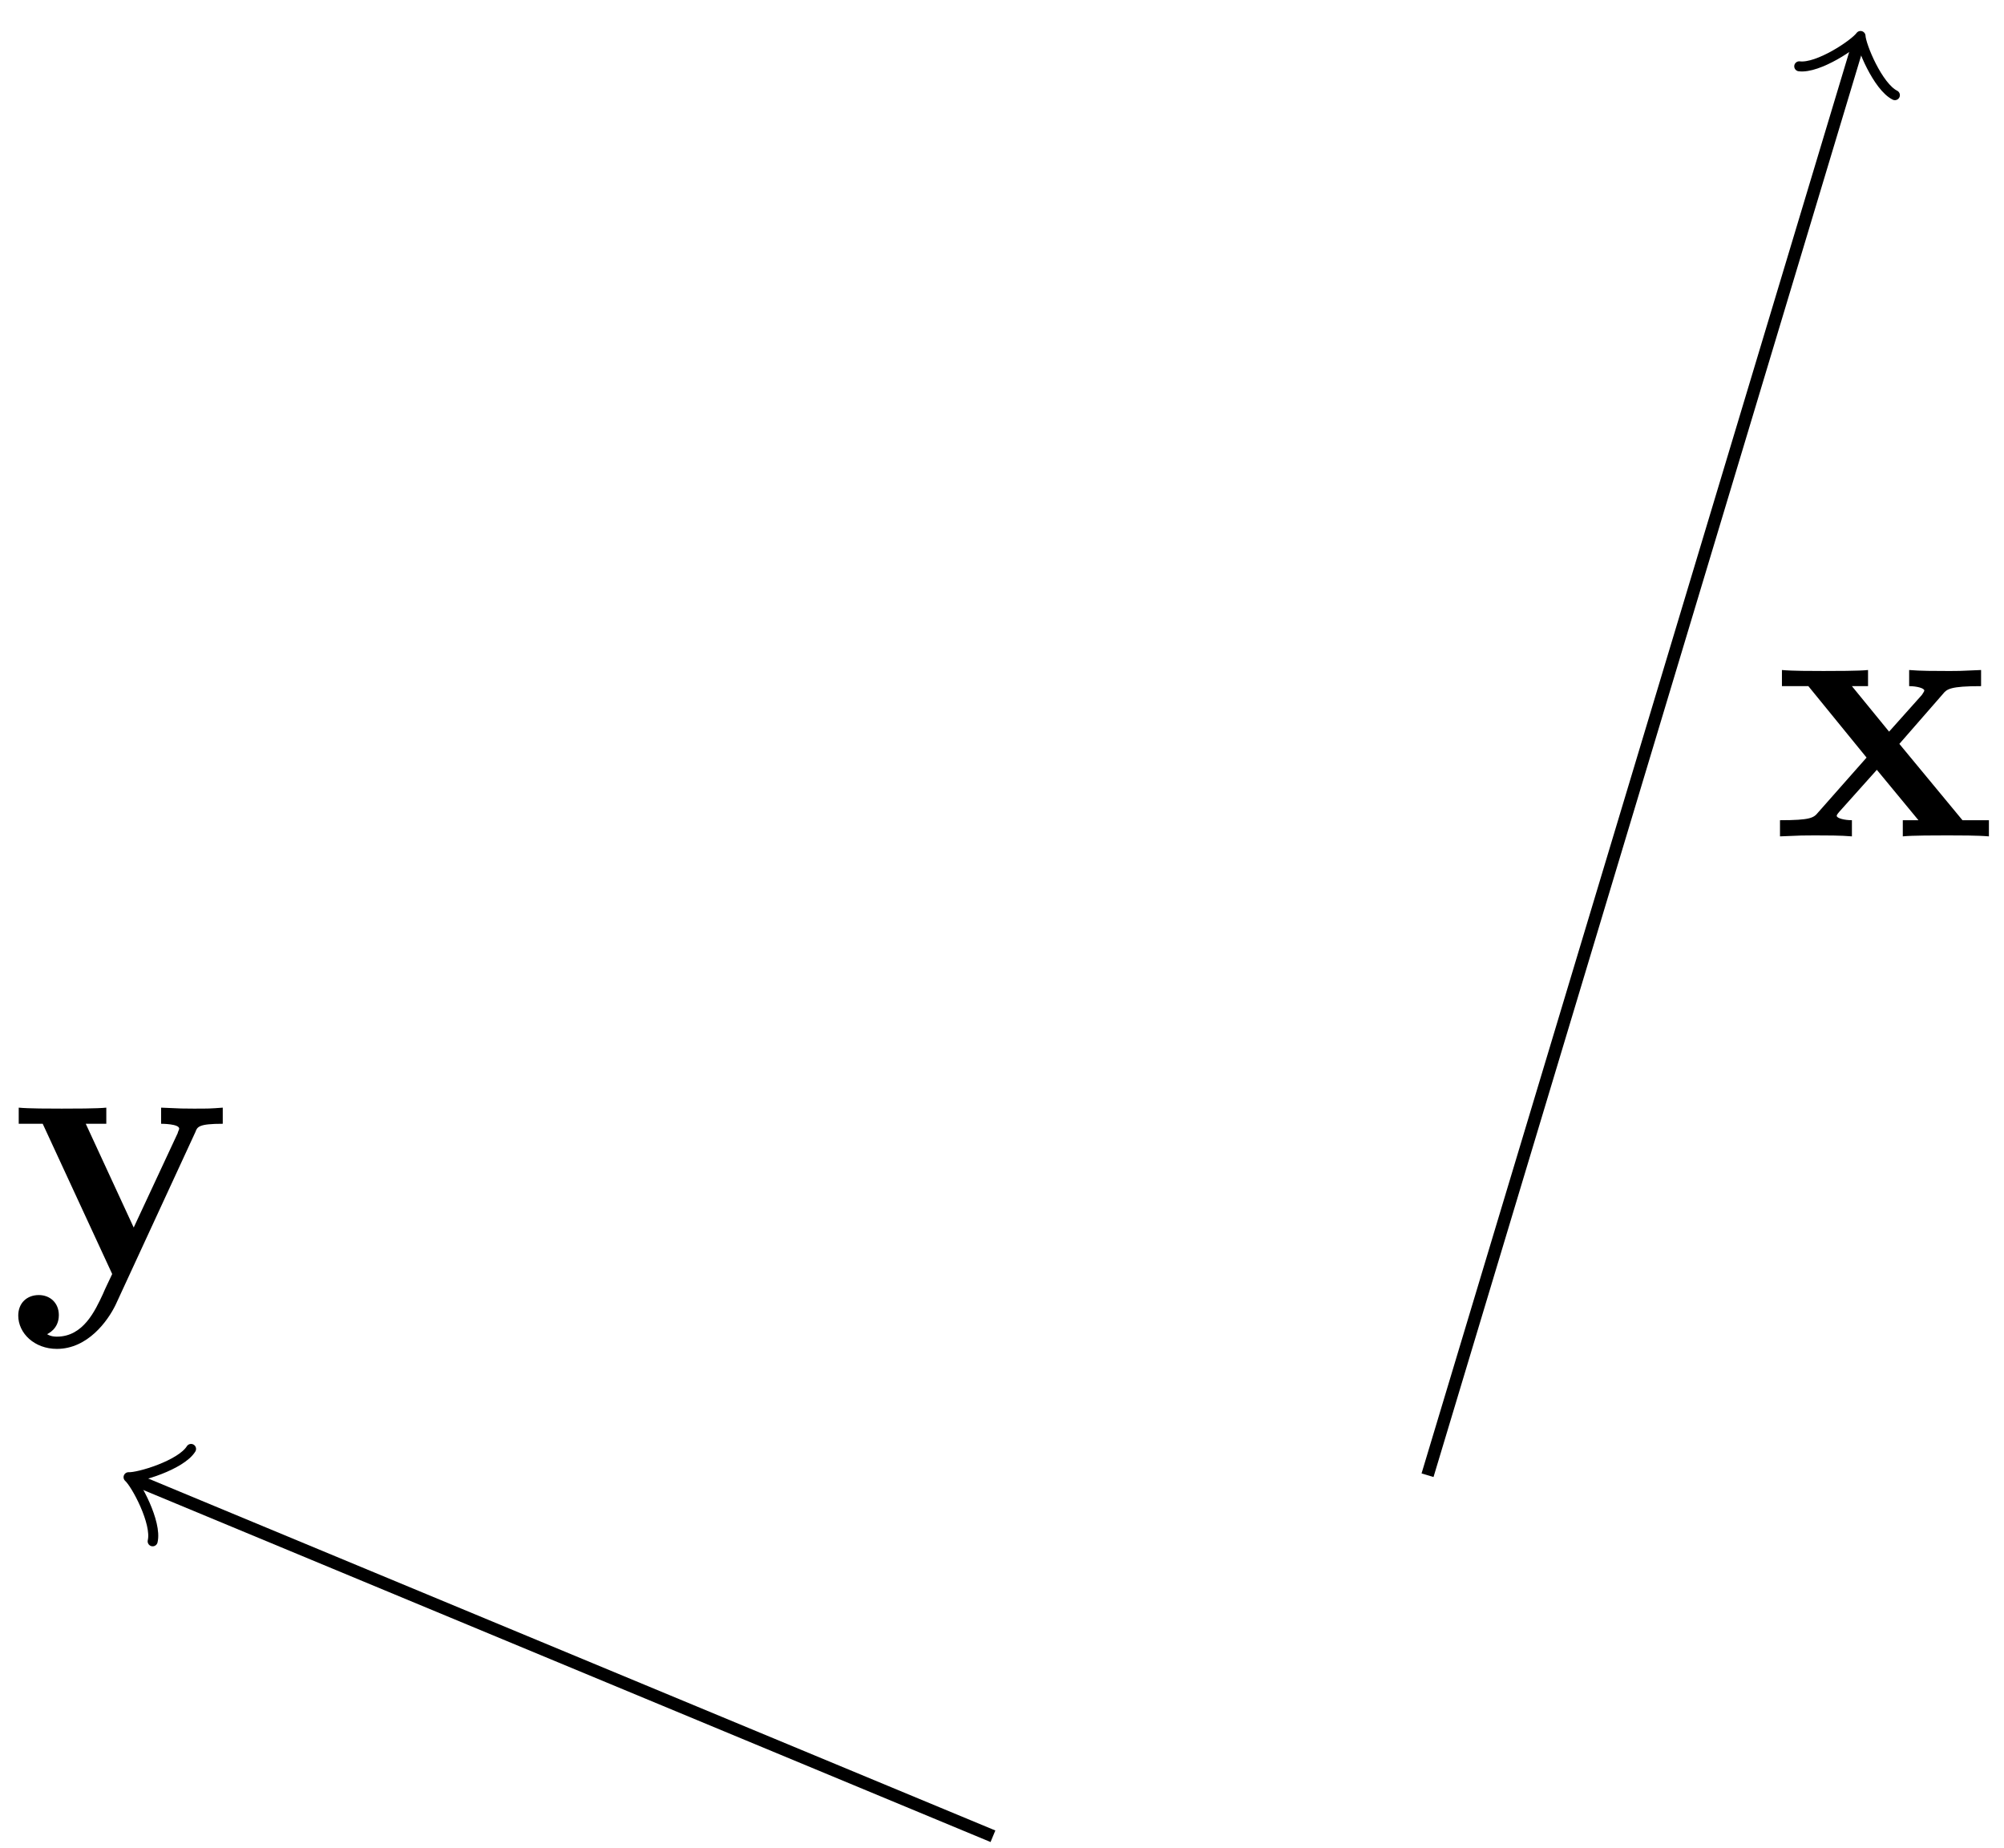
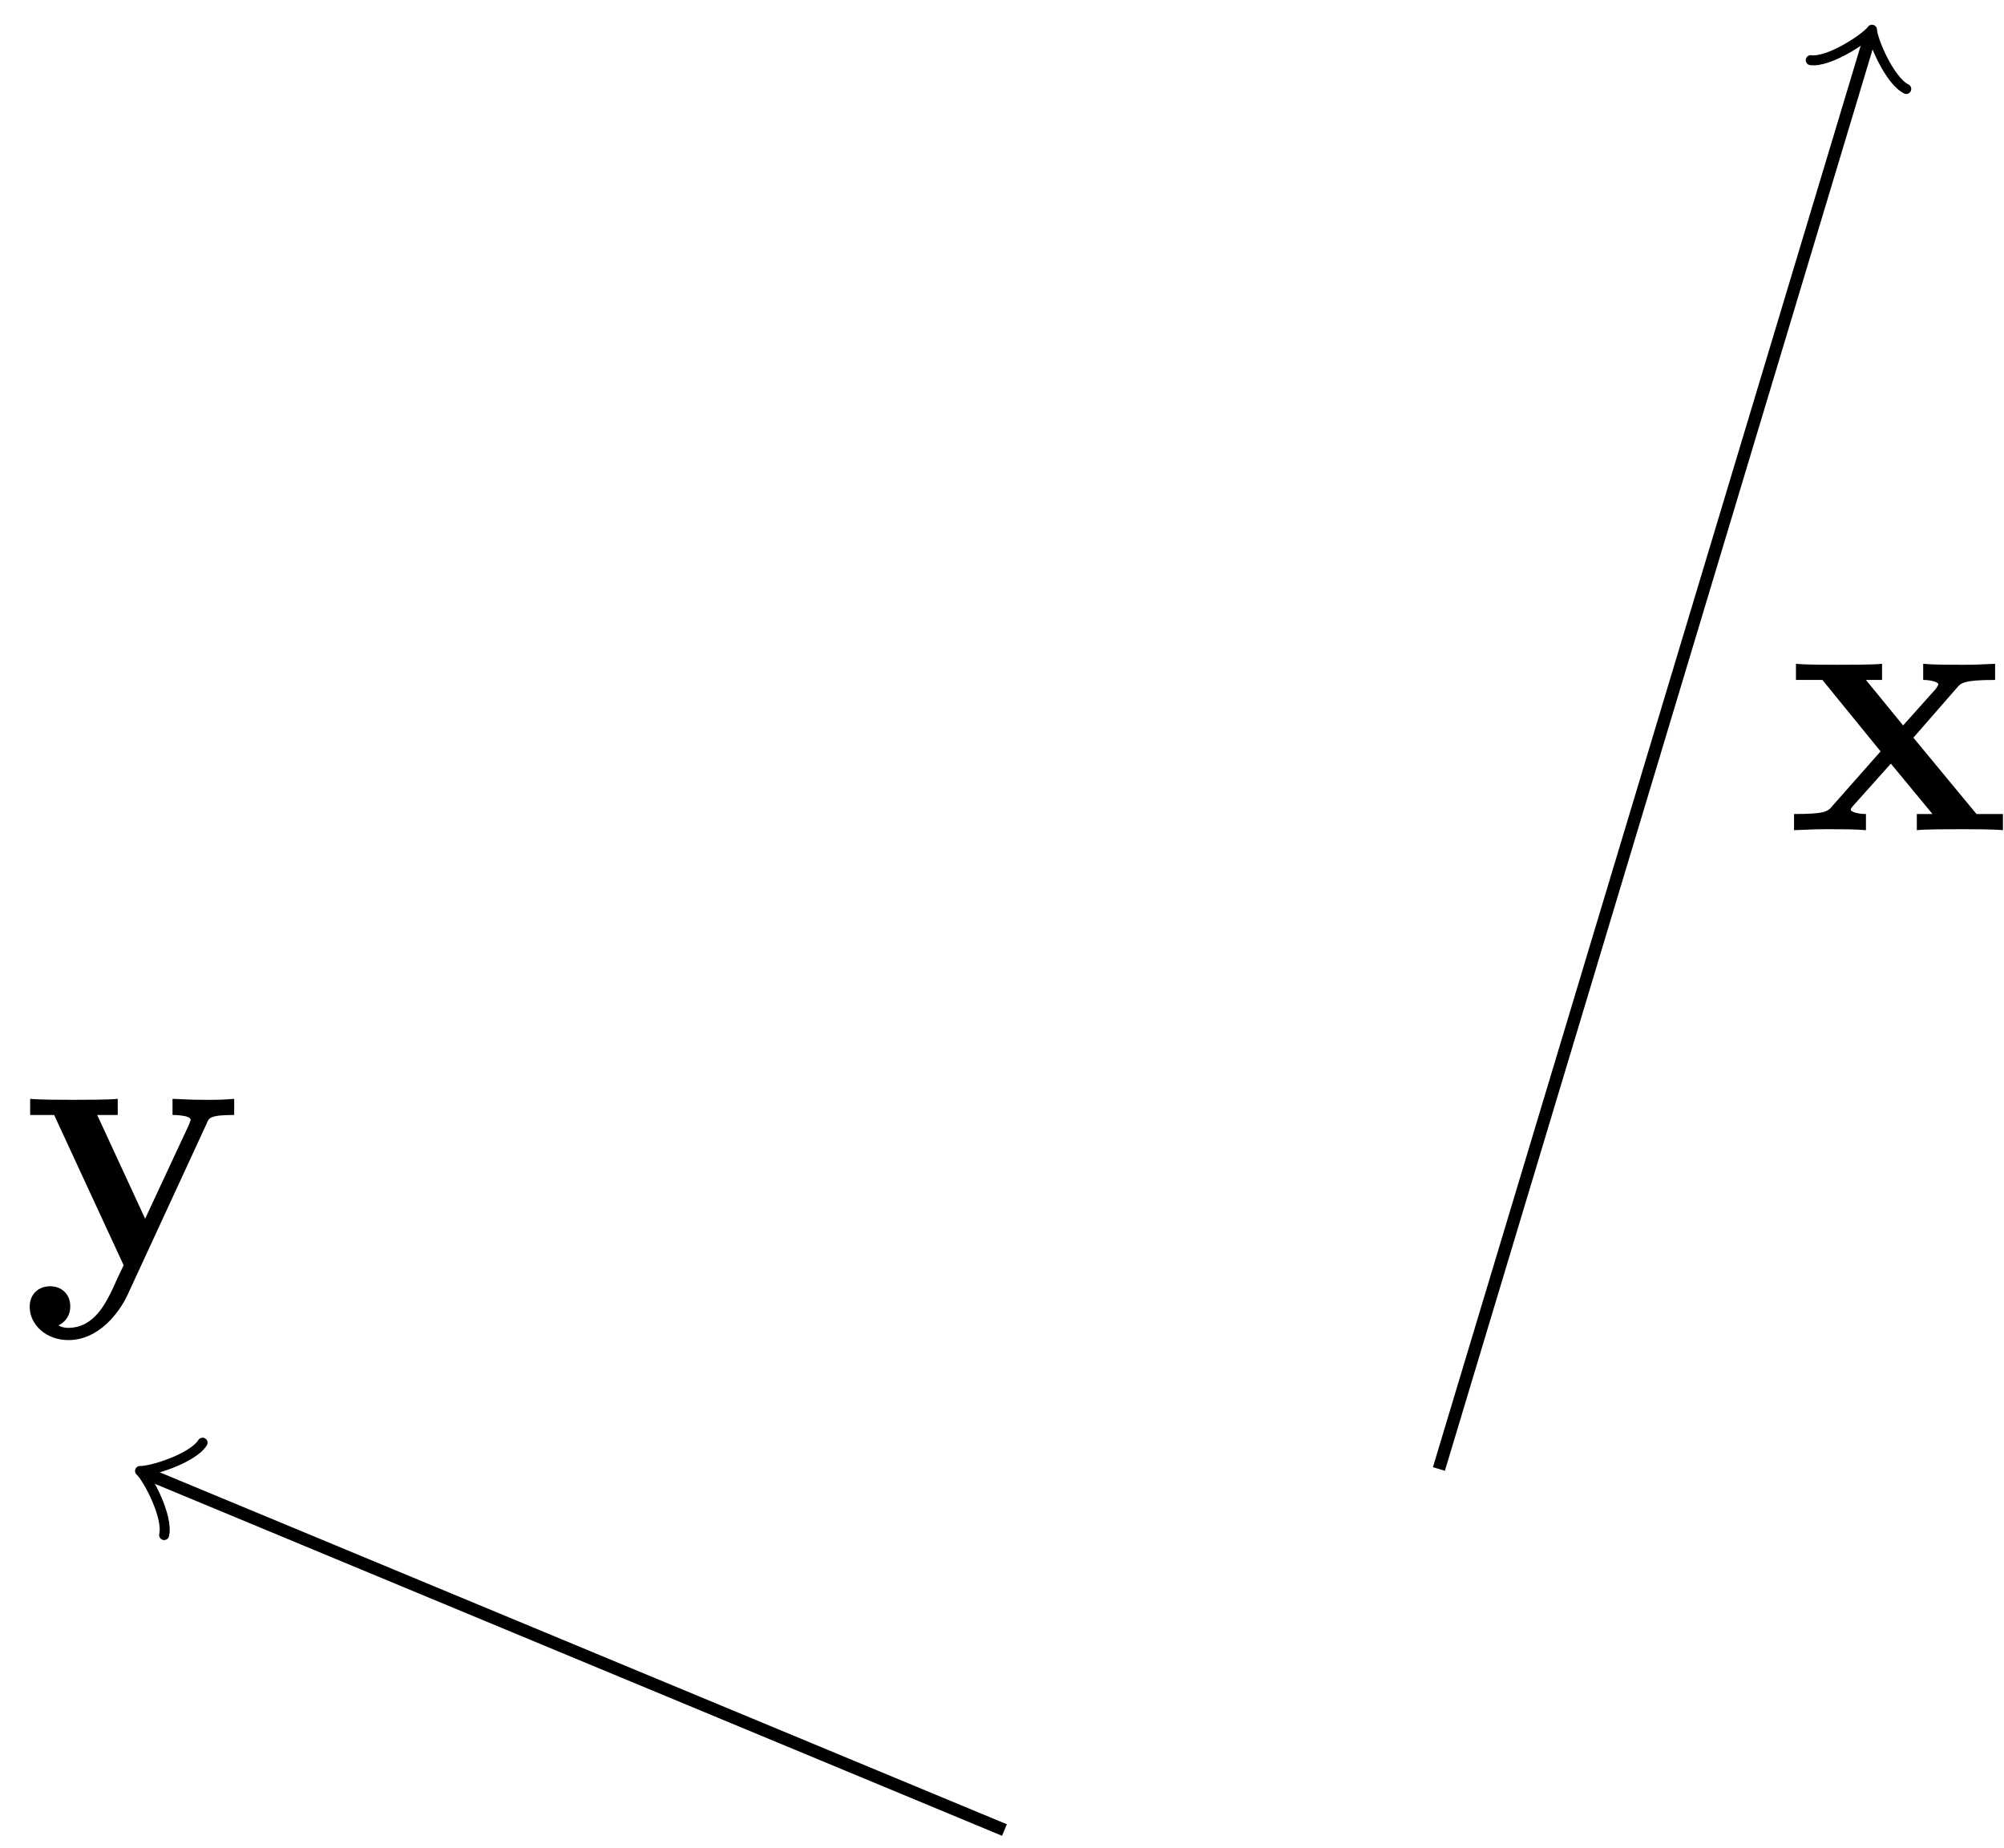
<svg xmlns="http://www.w3.org/2000/svg" xmlns:xlink="http://www.w3.org/1999/xlink" width="64pt" height="59pt" viewBox="0 0 64 59" version="1.1">
  <defs>
    <g>
      <symbol overflow="visible" id="glyph0-0">
        <path style="stroke:none;" d="" />
      </symbol>
      <symbol overflow="visible" id="glyph0-1">
        <path style="stroke:none;" d="M 4.031 -2.953 L 5.422 -4.547 C 5.547 -4.703 5.656 -4.797 6.641 -4.797 L 6.641 -5.312 C 5.969 -5.281 5.953 -5.281 5.547 -5.281 C 5.203 -5.281 4.688 -5.281 4.344 -5.312 L 4.344 -4.797 C 4.578 -4.797 4.828 -4.734 4.828 -4.656 C 4.828 -4.625 4.766 -4.547 4.75 -4.516 L 3.703 -3.344 L 2.516 -4.797 L 3.031 -4.797 L 3.031 -5.312 C 2.75 -5.281 1.938 -5.281 1.609 -5.281 C 1.25 -5.281 0.609 -5.281 0.281 -5.312 L 0.281 -4.797 L 1.125 -4.797 L 2.984 -2.516 L 1.438 -0.766 C 1.297 -0.594 1.203 -0.516 0.219 -0.516 L 0.219 0 C 0.938 -0.031 0.953 -0.031 1.328 -0.031 C 1.672 -0.031 2.172 -0.031 2.516 0 L 2.516 -0.516 C 2.281 -0.516 2.031 -0.578 2.031 -0.656 C 2.031 -0.672 2.031 -0.688 2.109 -0.781 L 3.312 -2.125 L 4.641 -0.516 L 4.141 -0.516 L 4.141 0 C 4.422 -0.031 5.219 -0.031 5.562 -0.031 C 5.922 -0.031 6.547 -0.031 6.891 0 L 6.891 -0.516 L 6.047 -0.516 Z M 4.031 -2.953 " />
      </symbol>
      <symbol overflow="visible" id="glyph0-2">
        <path style="stroke:none;" d="M 5.922 -4.531 C 5.984 -4.703 6.031 -4.797 6.797 -4.797 L 6.797 -5.312 C 6.391 -5.281 6.344 -5.281 5.859 -5.281 C 5.531 -5.281 5.516 -5.281 4.828 -5.312 L 4.828 -4.797 C 4.844 -4.797 5.406 -4.797 5.406 -4.641 C 5.406 -4.609 5.359 -4.531 5.359 -4.5 L 3.953 -1.484 L 2.422 -4.797 L 3.078 -4.797 L 3.078 -5.312 C 2.797 -5.281 1.984 -5.281 1.656 -5.281 C 1.297 -5.281 0.594 -5.281 0.281 -5.312 L 0.281 -4.797 L 1.047 -4.797 L 3.266 0 C 3.203 0.141 3.031 0.484 2.969 0.641 C 2.719 1.172 2.344 2 1.5 2 C 1.453 2 1.312 2 1.188 1.922 C 1.203 1.906 1.562 1.766 1.562 1.312 C 1.562 0.922 1.281 0.672 0.922 0.672 C 0.547 0.672 0.266 0.922 0.266 1.328 C 0.266 1.891 0.781 2.391 1.5 2.391 C 2.484 2.391 3.125 1.5 3.375 0.984 Z M 5.922 -4.531 " />
      </symbol>
    </g>
  </defs>
  <g id="surface1">
-     <path style="fill:none;stroke-width:0.399;stroke-linecap:butt;stroke-linejoin:miter;stroke:rgb(0%,0%,0%);stroke-opacity:1;stroke-miterlimit:10;" d="M 124.889 103.749 L 138.631 149.42 " transform="matrix(1,0,0,-1,-79.299,150.854)" />
-     <path style="fill:none;stroke-width:0.319;stroke-linecap:round;stroke-linejoin:round;stroke:rgb(0%,0%,0%);stroke-opacity:1;stroke-miterlimit:10;" d="M -1.194 1.595 C -1.095 0.996 -0.001 0.098 0.297 0 C 0.002 -0.101 -1.095 -0.998 -1.196 -1.595 " transform="matrix(0.28824,-0.95782,-0.95782,-0.28824,59.33256,1.43336)" />
+     <path style="fill:none;stroke-width:0.399;stroke-linecap:butt;stroke-linejoin:miter;stroke:rgb(0%,0%,0%);stroke-opacity:1;stroke-miterlimit:10;" d="M 124.887 103.75 L 138.633 149.422 " transform="matrix(1,0,0,-1,-78.934,150.656)" />
+     <path style="fill:none;stroke-width:0.319;stroke-linecap:round;stroke-linejoin:round;stroke:rgb(0%,0%,0%);stroke-opacity:1;stroke-miterlimit:10;" d="M -1.196 1.592 C -1.095 0.998 -0.001 0.1 0.299 -0.001 C -0.001 -0.1 -1.094 -0.996 -1.196 -1.593 " transform="matrix(0.28824,-0.95782,-0.95782,-0.28824,59.69756,1.23536)" />
    <g style="fill:rgb(0%,0%,0%);fill-opacity:1;">
-       <use xlink:href="#glyph0-1" x="56.627" y="26.706" />
+       <use xlink:href="#glyph0-1" x="57.075" y="26.508" />
    </g>
-     <path style="fill:none;stroke-width:0.399;stroke-linecap:butt;stroke-linejoin:miter;stroke:rgb(0%,0%,0%);stroke-opacity:1;stroke-miterlimit:10;" d="M 111.01 92.221 L 83.682 103.573 " transform="matrix(1,0,0,-1,-79.299,150.854)" />
-     <path style="fill:none;stroke-width:0.319;stroke-linecap:round;stroke-linejoin:round;stroke:rgb(0%,0%,0%);stroke-opacity:1;stroke-miterlimit:10;" d="M -1.194 1.594 C -1.097 0.996 0 0.102 0.299 0.002 C 0 -0.101 -1.097 -0.996 -1.195 -1.594 " transform="matrix(-0.92525,-0.38434,-0.38434,0.92525,4.3832,47.2812)" />
+     <path style="fill:none;stroke-width:0.399;stroke-linecap:butt;stroke-linejoin:miter;stroke:rgb(0%,0%,0%);stroke-opacity:1;stroke-miterlimit:10;" d="M 111.012 92.222 L 83.684 103.574 " transform="matrix(1,0,0,-1,-78.934,150.656)" />
+     <path style="fill:none;stroke-width:0.319;stroke-linecap:round;stroke-linejoin:round;stroke:rgb(0%,0%,0%);stroke-opacity:1;stroke-miterlimit:10;" d="M -1.195 1.592 C -1.095 0.996 -0.001 0.1 0.298 0 C 0.001 -0.098 -1.095 -0.997 -1.197 -1.596 " transform="matrix(-0.92525,-0.38434,-0.38434,0.92525,4.7482,47.0832)" />
    <g style="fill:rgb(0%,0%,0%);fill-opacity:1;">
-       <use xlink:href="#glyph0-2" x="0.317" y="40.68" />
+       <use xlink:href="#glyph0-2" x="0.682" y="40.399" />
    </g>
  </g>
</svg>
